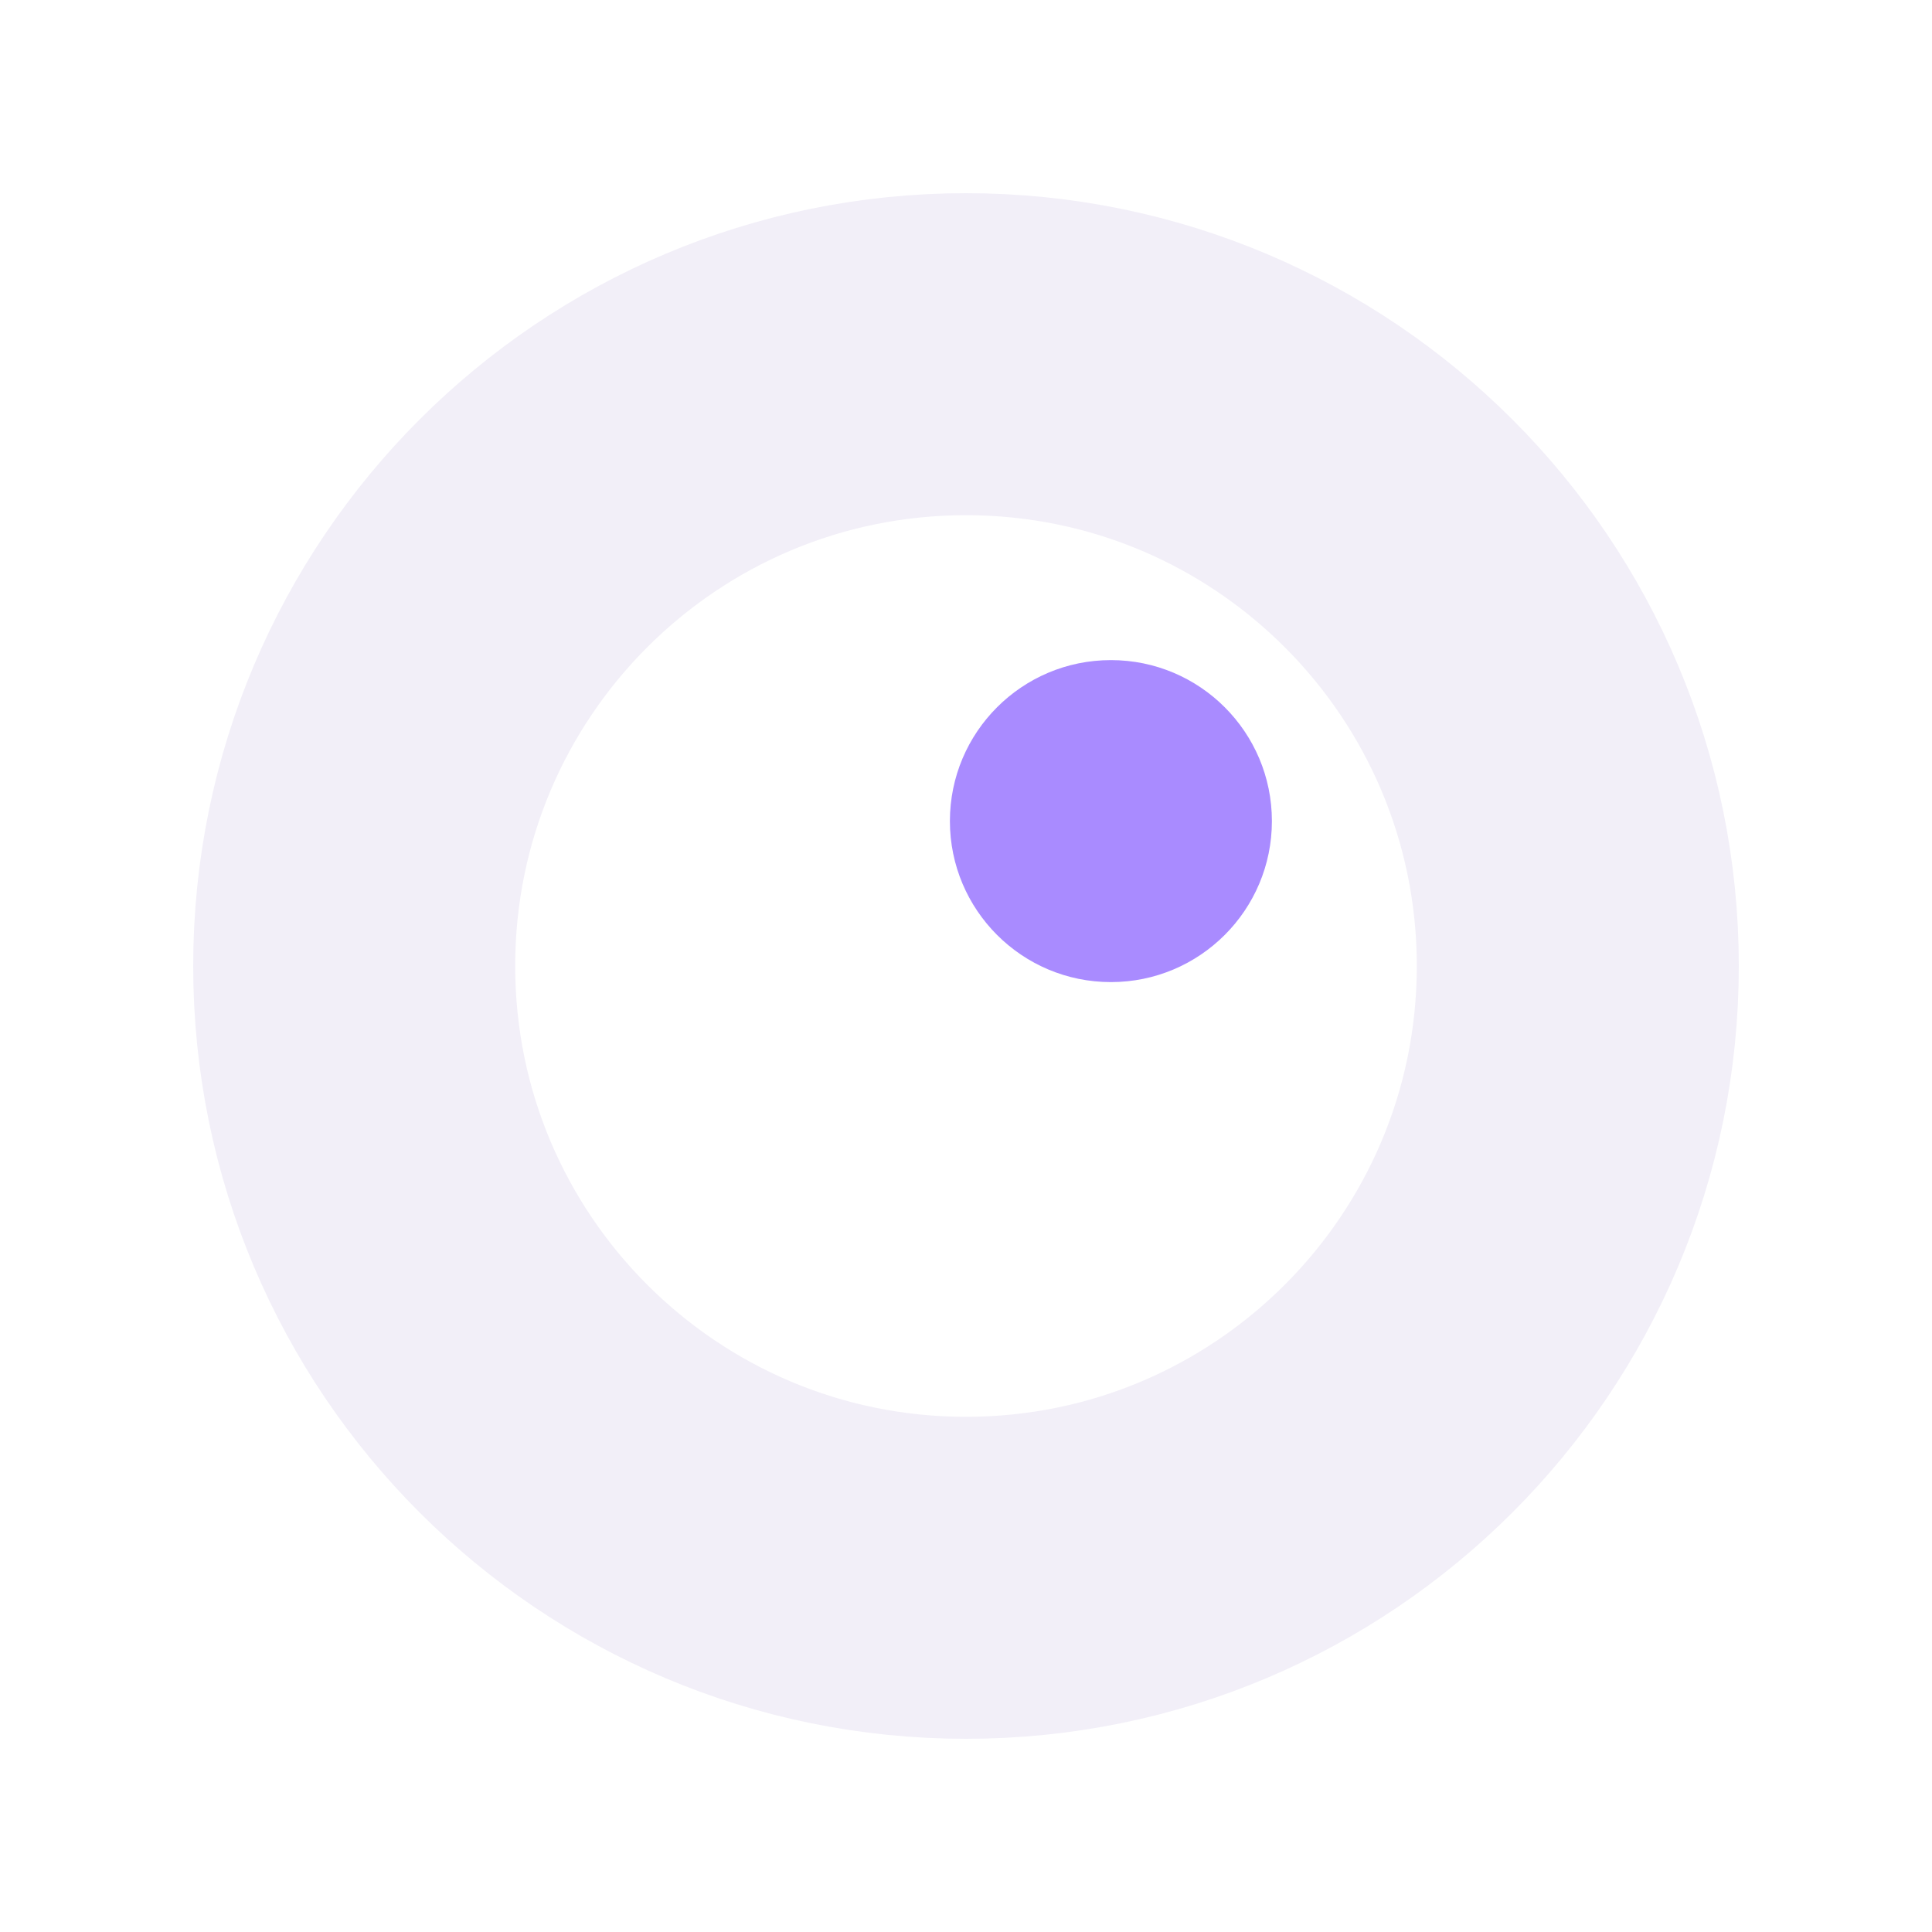
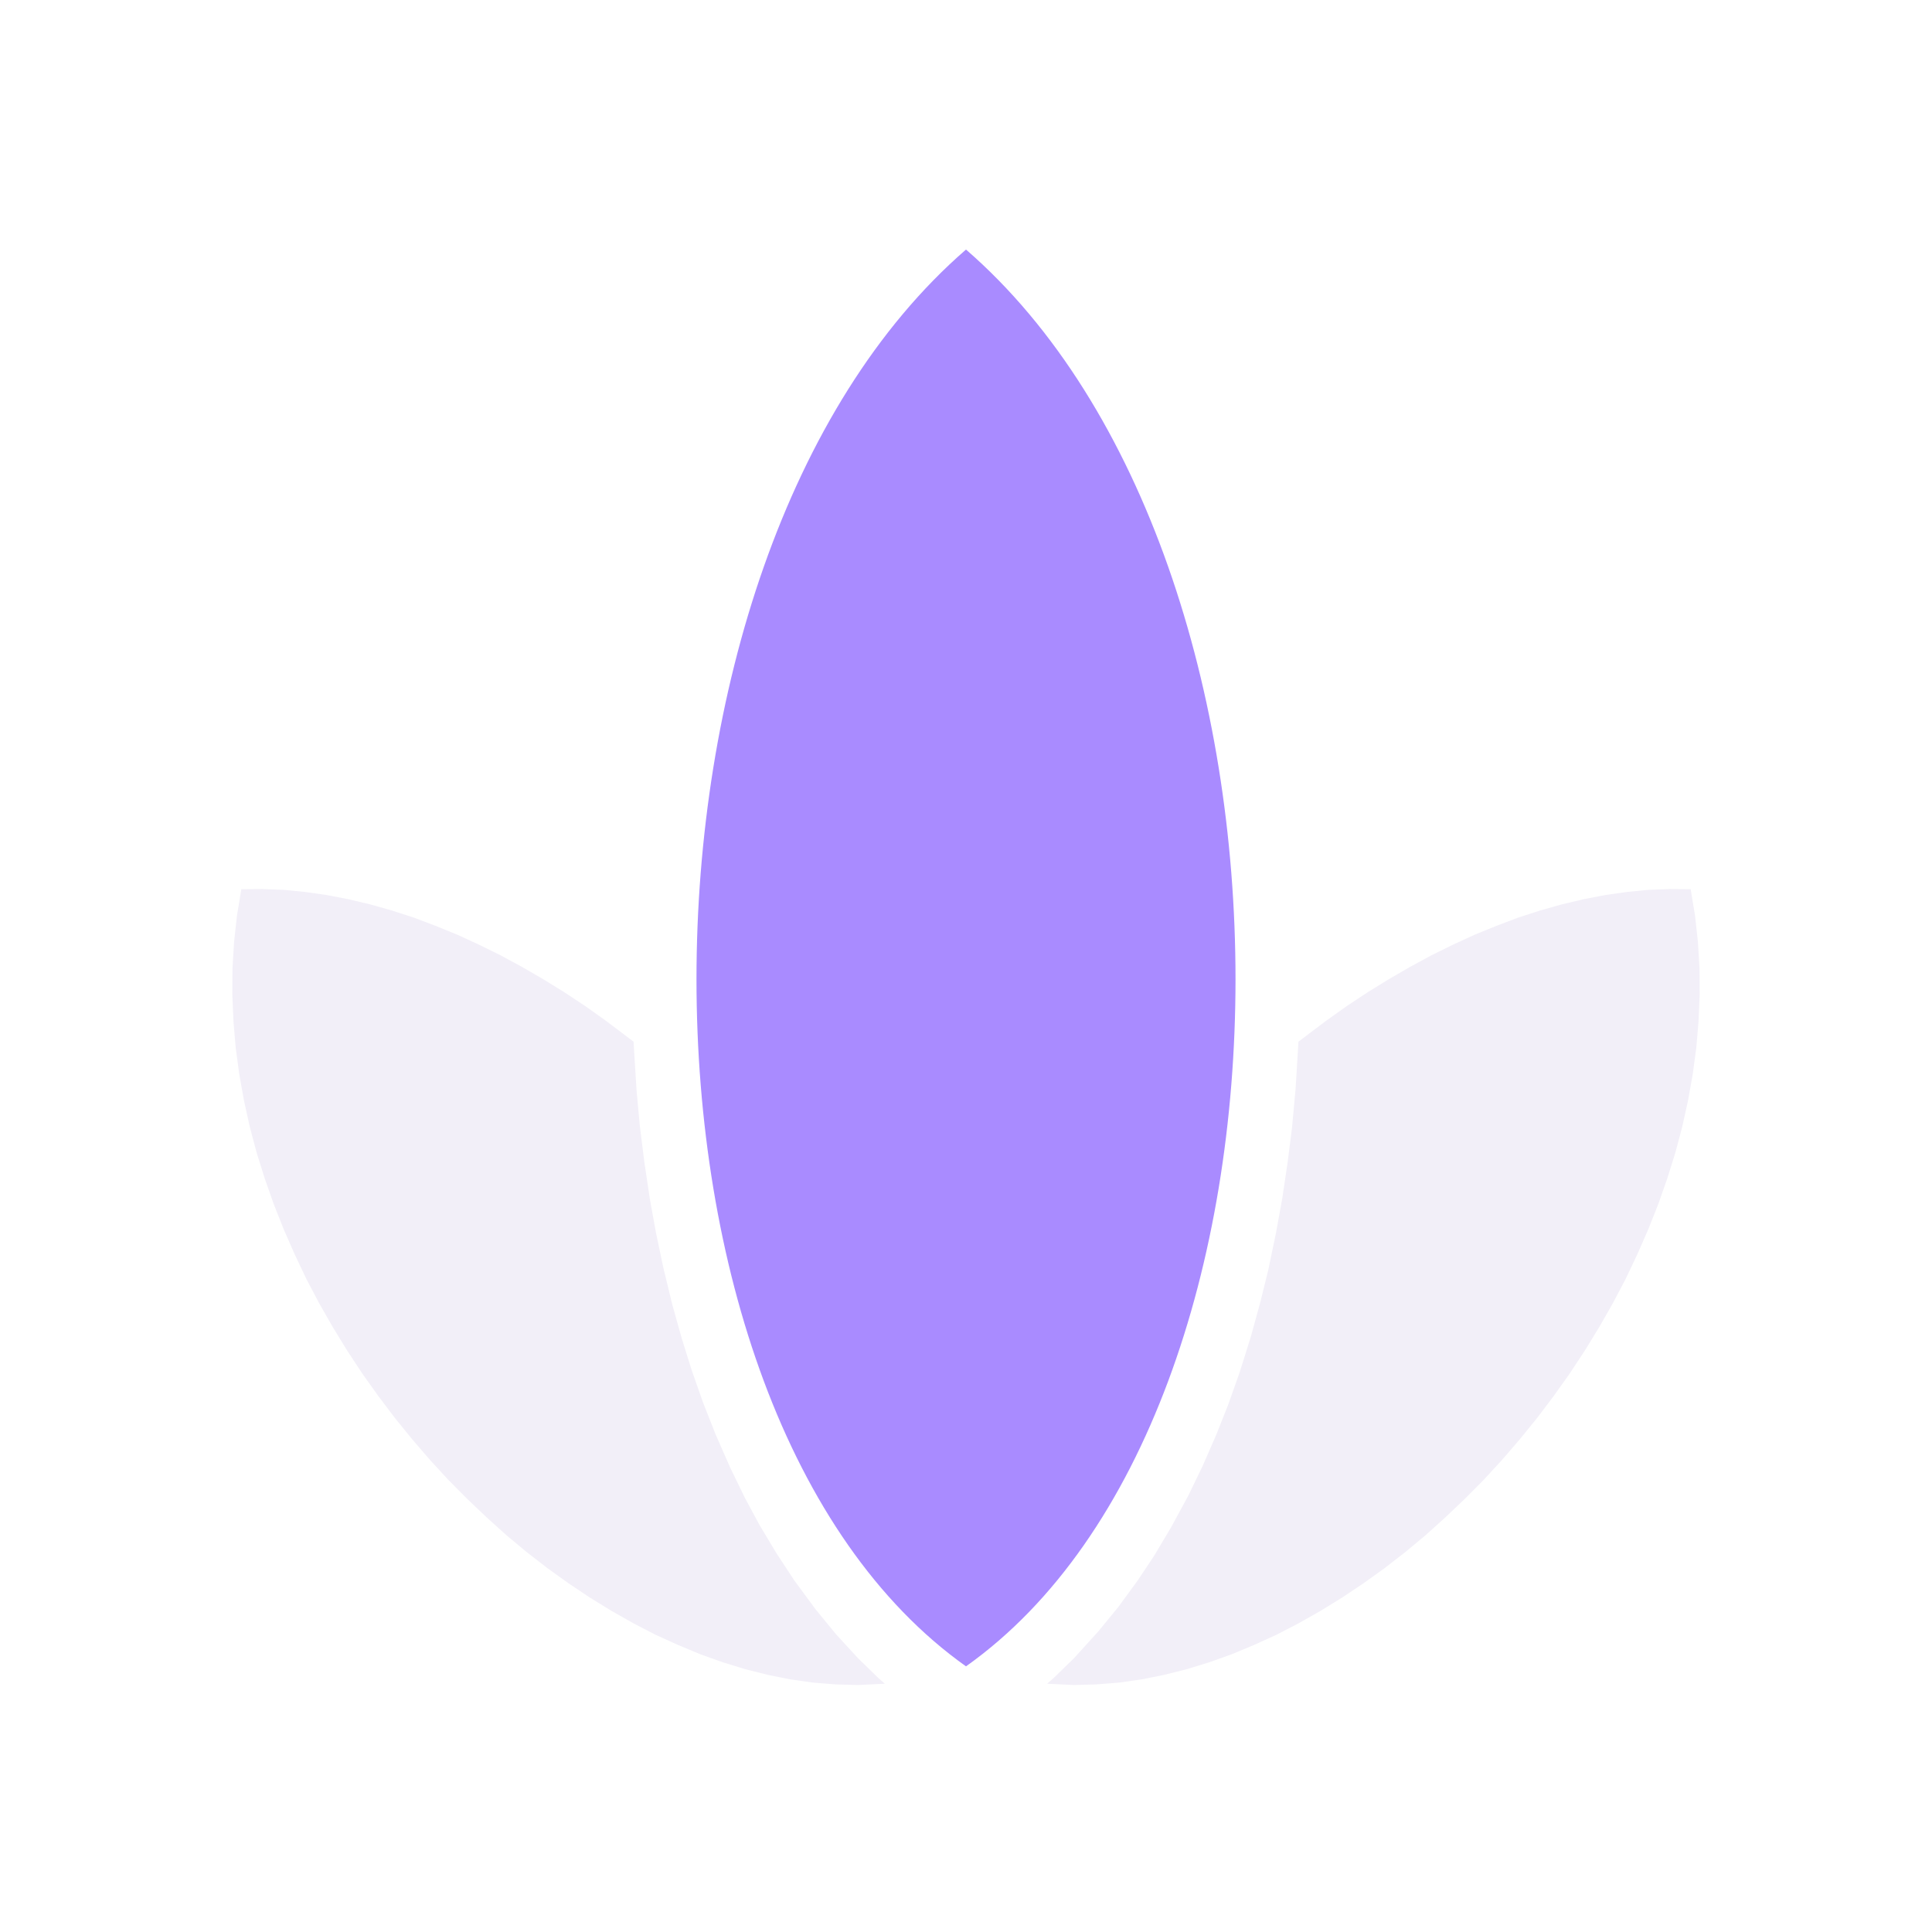
- <svg xmlns="http://www.w3.org/2000/svg" viewBox="0 0 600 600">
-   <g transform="translate(300.0 300.0) scale(1) translate(-300 -300)">
-     <circle cx="300" cy="300" r="190" fill="none" stroke="#F2EFF8" stroke-width="100" />
-     <circle cx="345" cy="255" r="50" fill="#A98BFF" />
+ <svg xmlns="http://www.w3.org/2000/svg" viewBox="0 0 120 120">
+   <g>
+     <path d="M39.35 64.7L37.63 63.4 36.35 62.49 35.05 61.63 33.74 60.82 32.41 60.05 31.08 59.33 29.74 58.67 28.39 58.05 27.04 57.5 25.69 56.99 24.33 56.55 22.98 56.17 21.63 55.85 20.28 55.59 18.94 55.4 17.61 55.27 16.3 55.22 14.99 55.23 14.72 56.86 14.54 58.5 14.44 60.14 14.43 61.78 14.5 63.43 14.64 65.07 14.86 66.71 15.15 68.34 15.51 69.97 15.94 71.59 16.44 73.19 17 74.78 17.62 76.35 18.3 77.9 19.03 79.44 19.82 80.94 20.67 82.43 21.56 83.88 22.5 85.31 23.49 86.7 24.51 88.05 25.58 89.37 26.69 90.66 27.83 91.9 29.01 93.09 30.22 94.24 31.45 95.35 32.71 96.4 34 97.4 35.31 98.34 36.64 99.23 37.99 100.06 39.35 100.83 40.72 101.54 42.11 102.17 43.5 102.75 44.9 103.25 46.3 103.68 47.7 104.03 49.1 104.31 50.5 104.51 51.89 104.62 53.28 104.66 54.96 104.58 54.53 104.2 53.28 102.98 51.93 101.51 50.66 99.96 49.34 98.17 48.23 96.48 47.18 94.73 46.28 93.06 45.36 91.17 44.45 89.1 43.67 87.12 42.96 85.1 42.35 83.15 41.76 81.04 41.21 78.78 40.75 76.6 40.37 74.51 40.02 72.17 39.74 69.92 39.54 67.76ZM65.04 104.58L66.72 104.66 68.11 104.62 69.5 104.51 70.9 104.31 72.3 104.03 73.7 103.68 75.1 103.25 76.5 102.75 77.89 102.17 79.28 101.54 80.65 100.83 82.01 100.06 83.36 99.23 84.69 98.34 86 97.4 87.29 96.4 88.55 95.35 89.78 94.24 90.99 93.09 92.17 91.9 93.31 90.66 94.42 89.37 95.49 88.05 96.51 86.7 97.5 85.31 98.44 83.88 99.33 82.43 100.18 80.94 100.97 79.44 101.7 77.9 102.38 76.35 103 74.78 103.56 73.19 104.06 71.59 104.49 69.97 104.85 68.34 105.14 66.71 105.36 65.07 105.5 63.43 105.57 61.78 105.56 60.14 105.46 58.5 105.28 56.86 105.01 55.23 103.7 55.22 102.39 55.27 101.06 55.4 99.72 55.59 98.37 55.85 97.02 56.17 95.67 56.55 94.31 56.99 92.96 57.5 91.61 58.05 90.26 58.67 88.92 59.33 87.59 60.05 86.26 60.82 84.95 61.63 83.65 62.49 82.37 63.4 80.65 64.7 80.47 67.65 80.25 70.03 79.98 72.17 79.65 74.4 79.25 76.6 78.77 78.9 78.27 80.92 77.69 83.03 77 85.23 76.28 87.26 75.55 89.1 74.71 91.03 73.8 92.91 72.73 94.88 71.68 96.64 70.66 98.17 69.47 99.8 68.21 101.34 66.72 102.98 65.47 104.2Z" fill="#F2EFF8" />
+     <path d="M60 103.5C82.32 87.66 82.32 34.86 60 15.5C37.68 34.86 37.68 87.66 60 103.5Z" fill="#A98BFF" />
  </g>
</svg>
